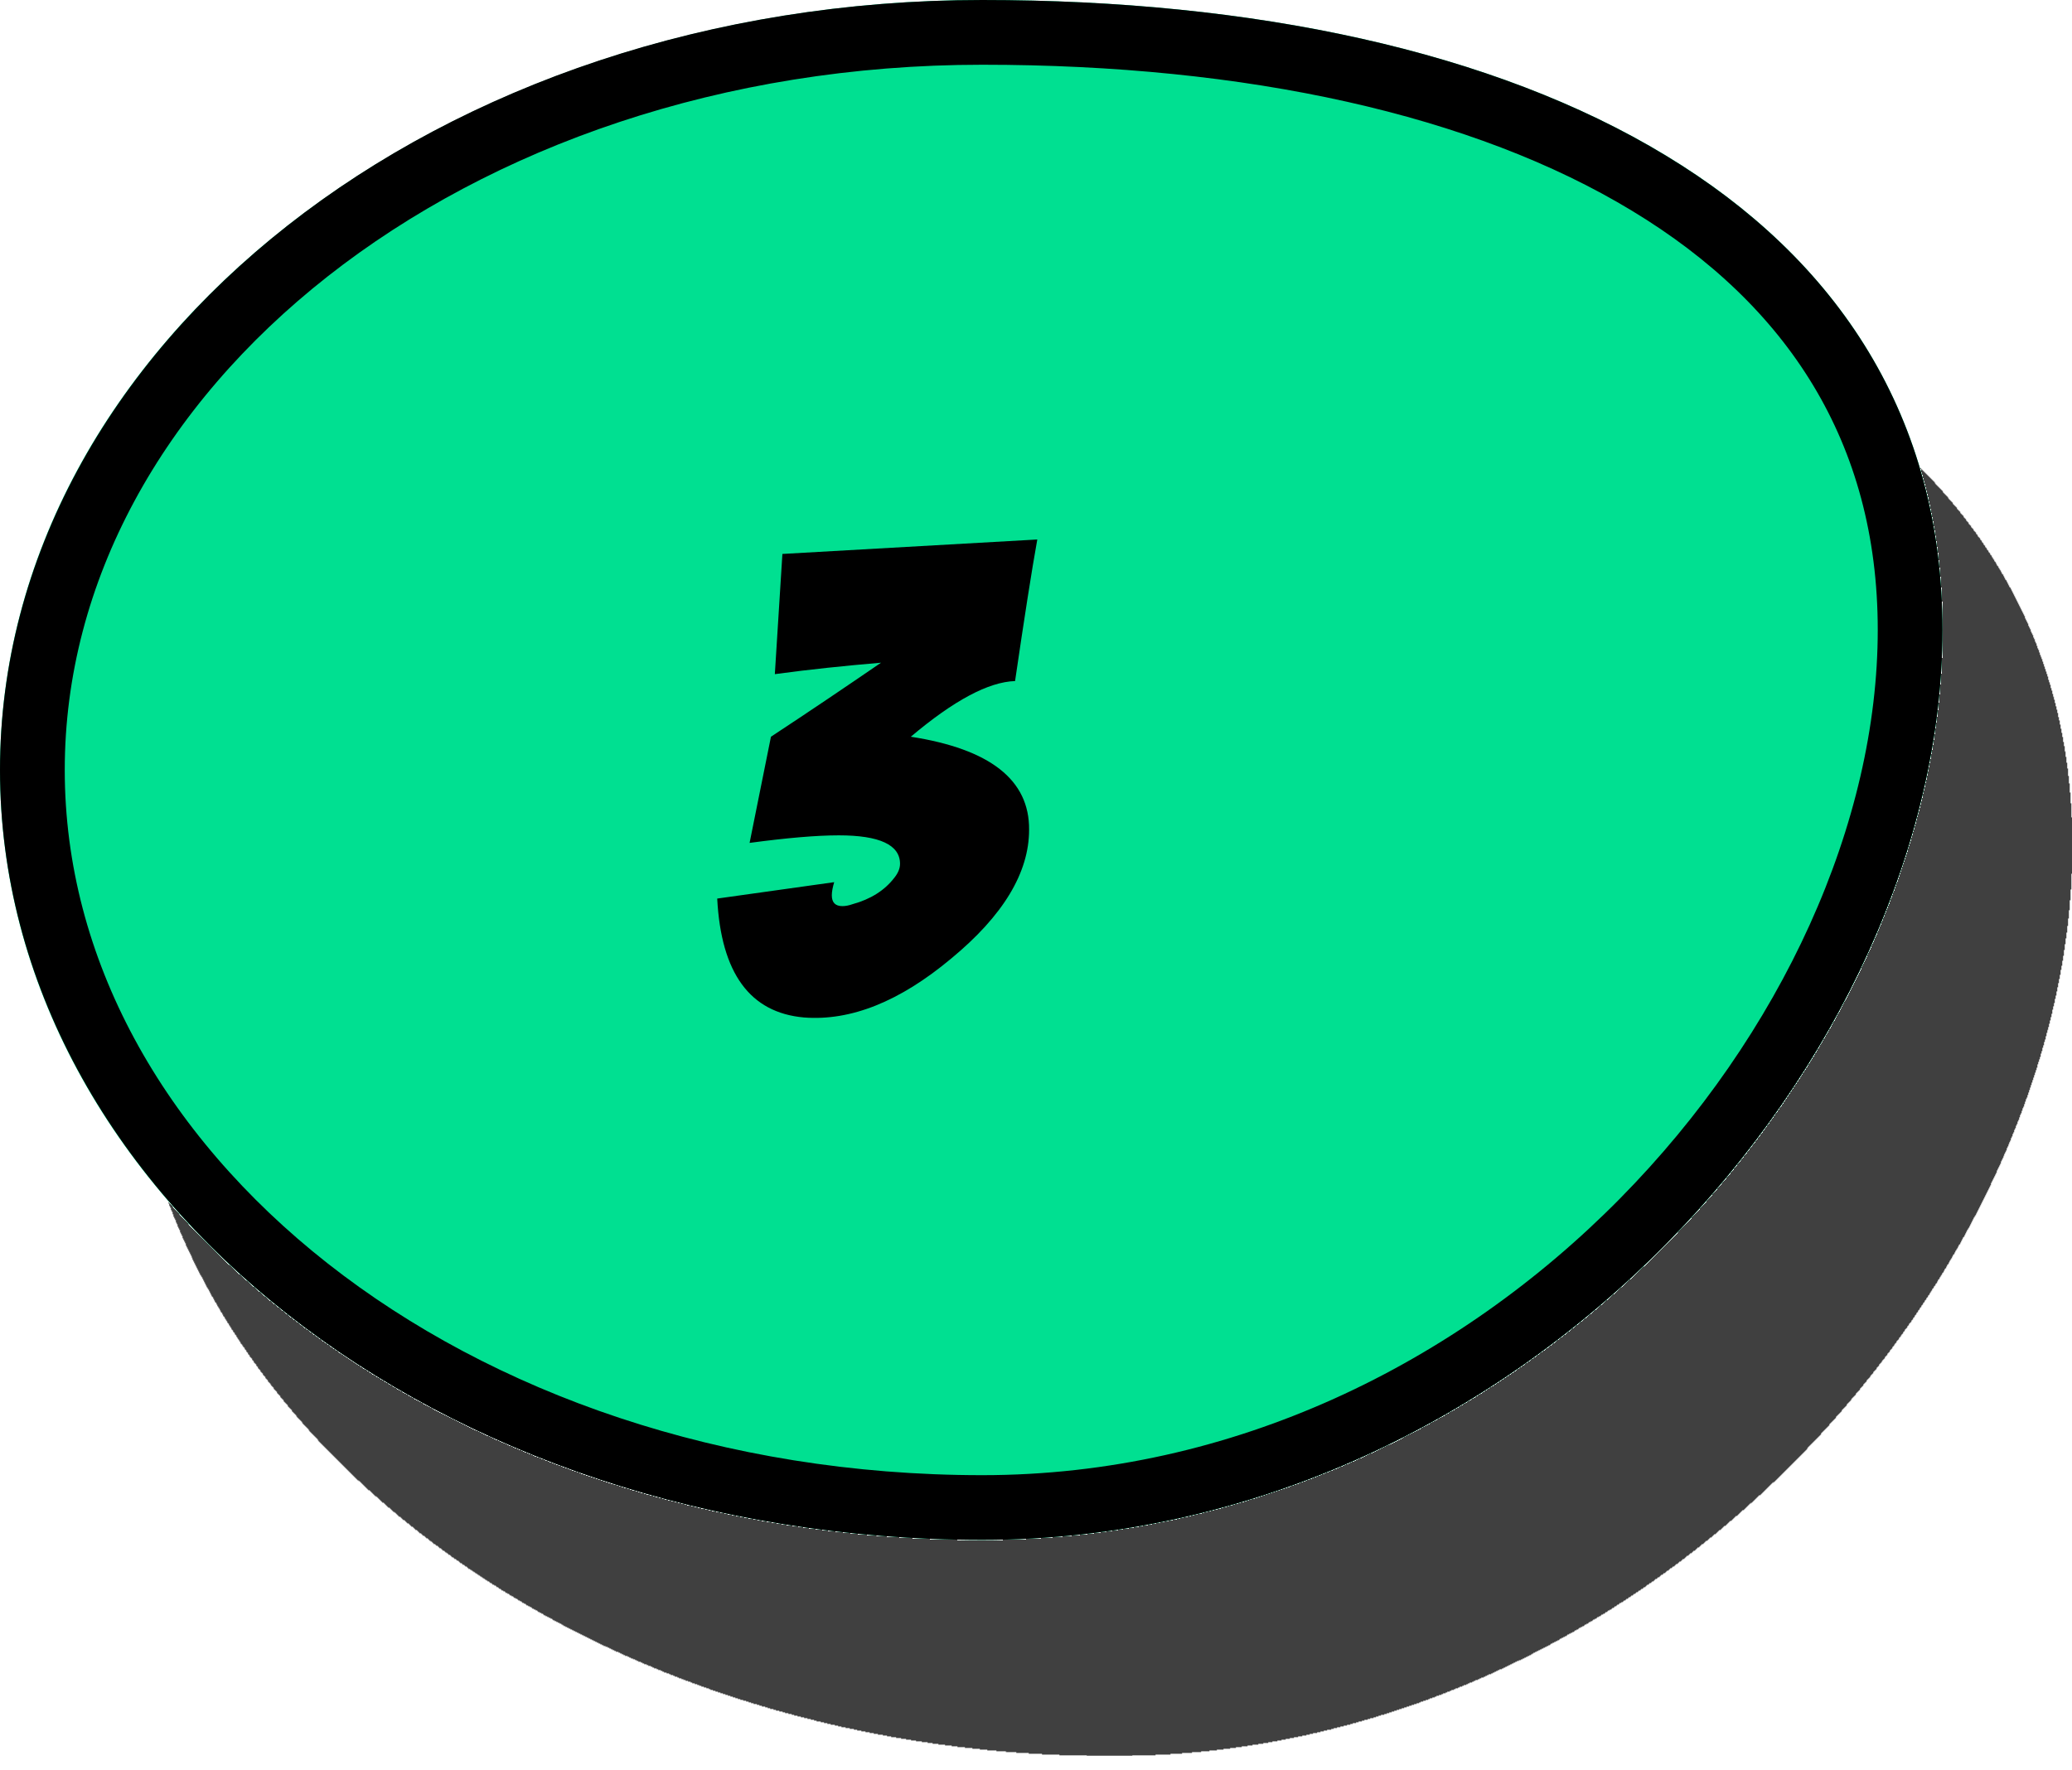
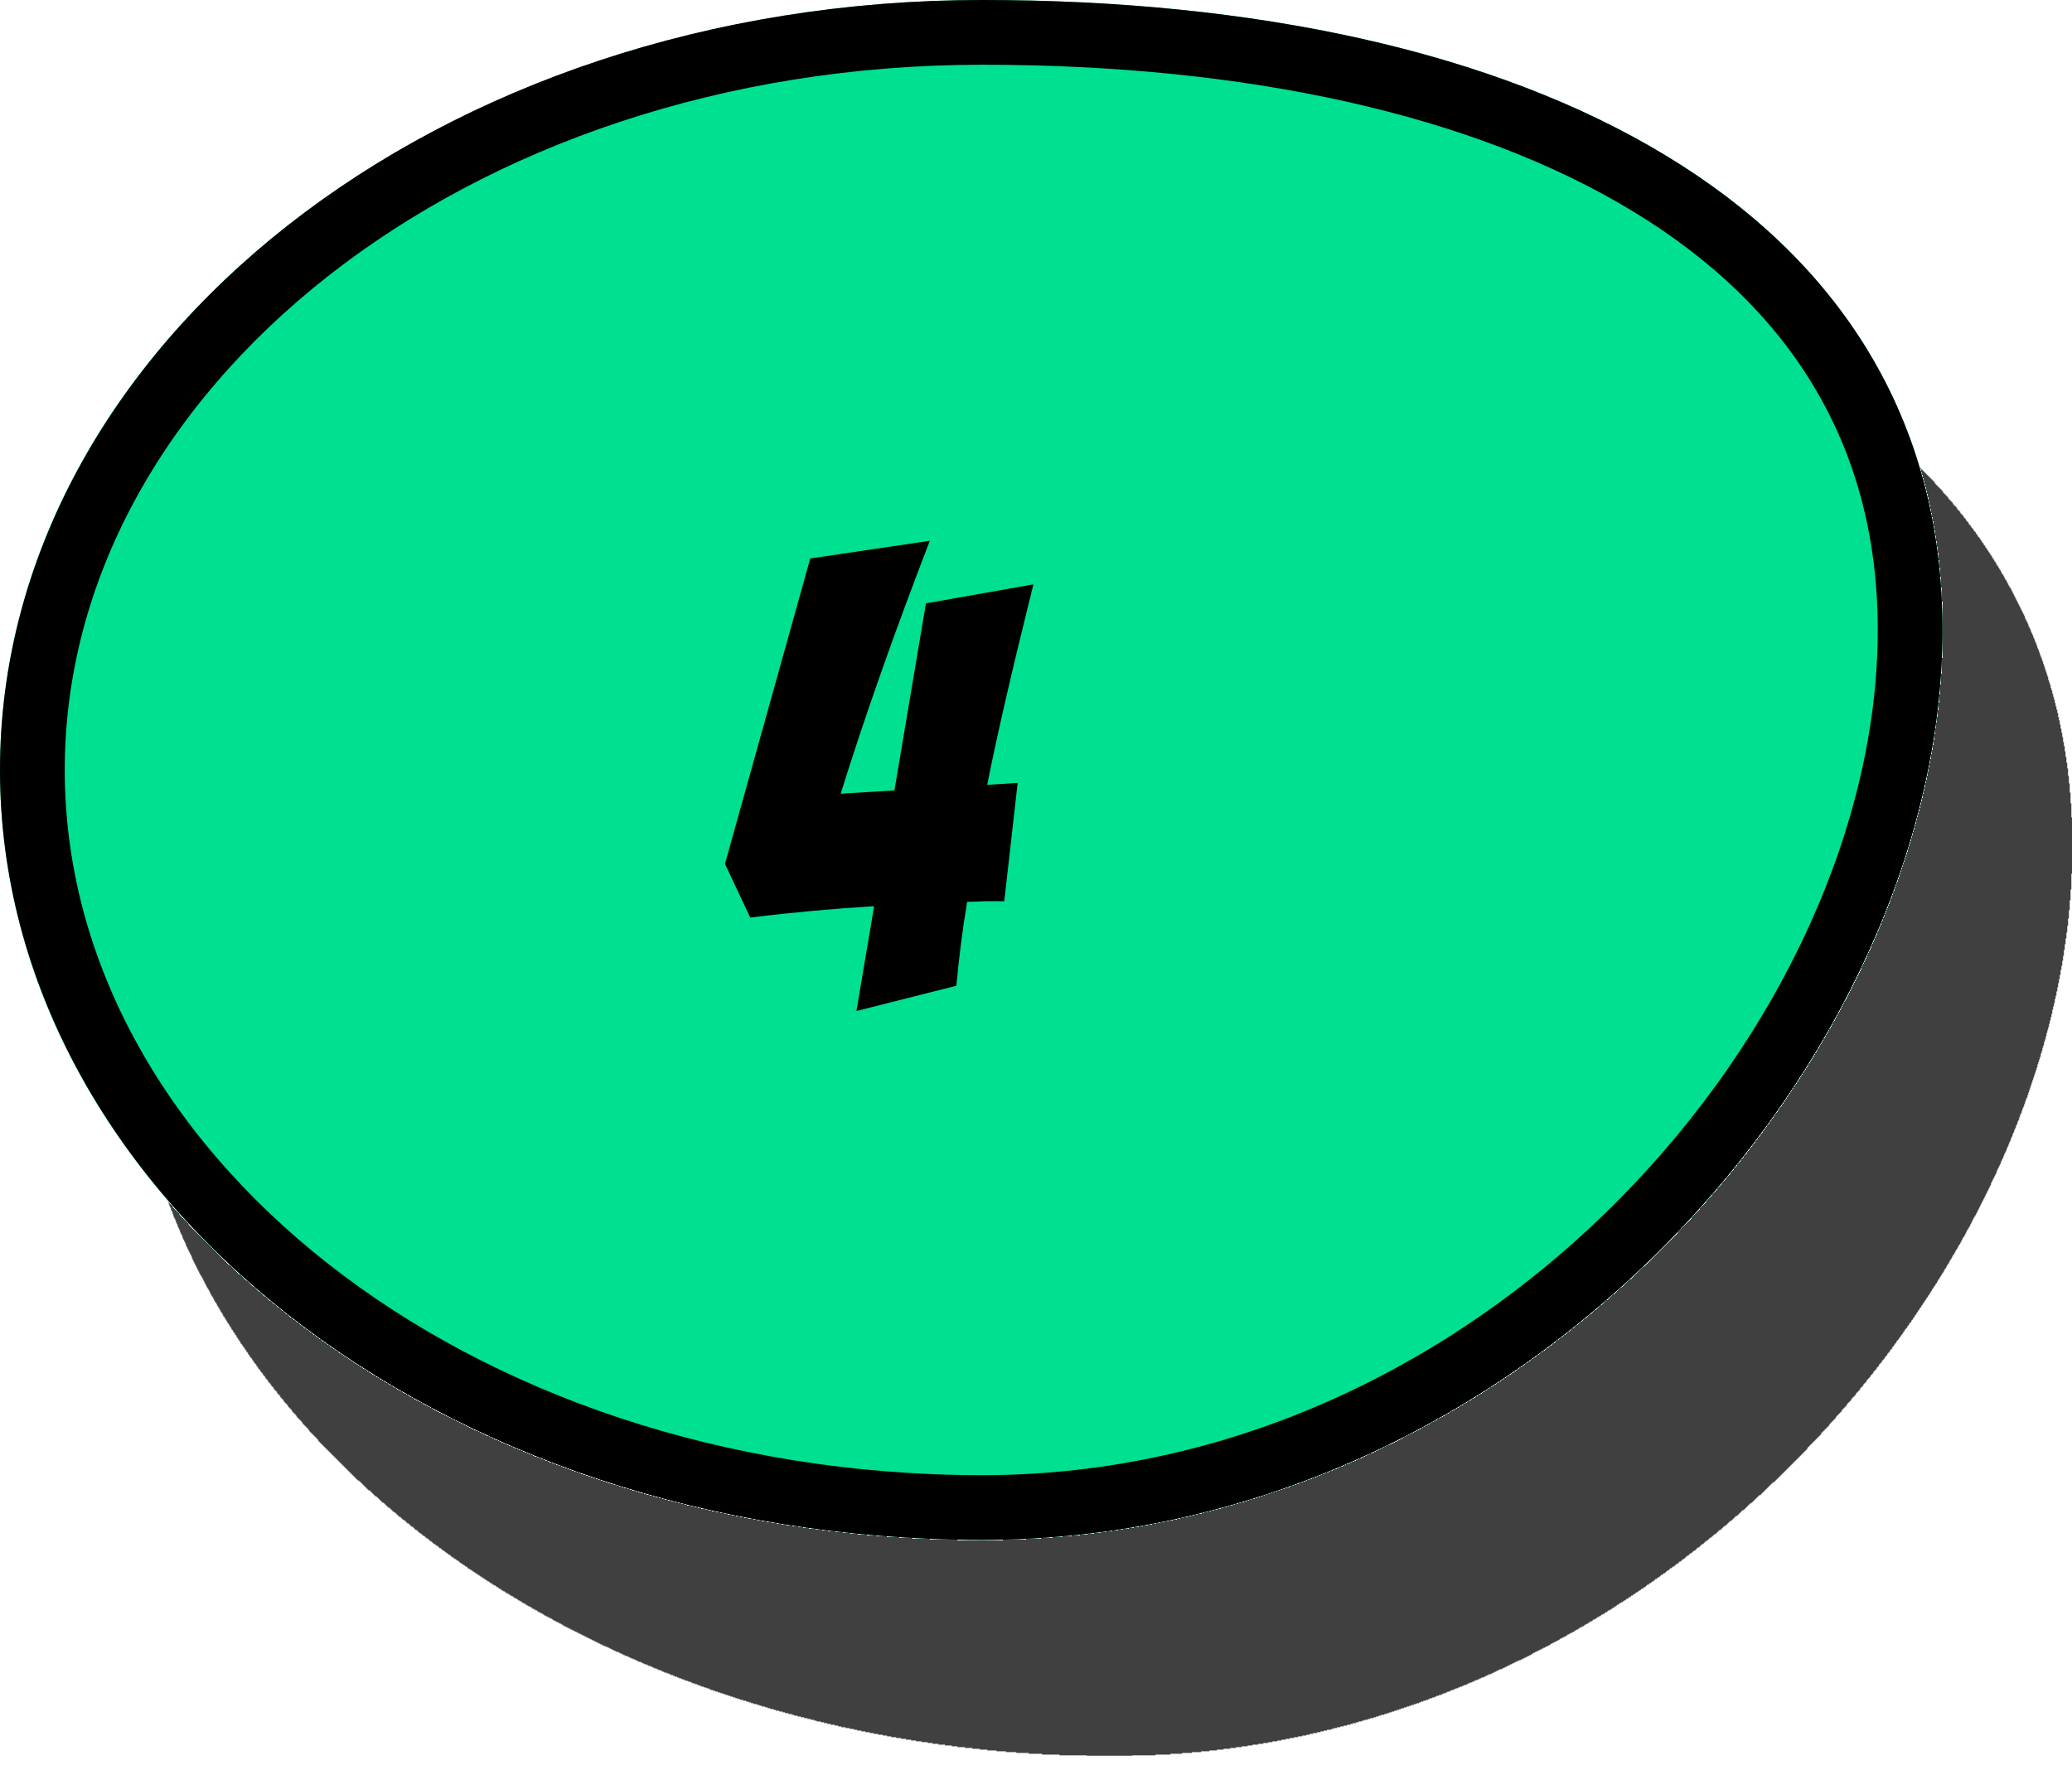
<svg xmlns="http://www.w3.org/2000/svg" width="96" height="82" viewBox="0 0 96 82" fill="none">
-   <g filter="url(#filter0_d_14_2)">
+   <g filter="url(#filter0_d_34_328)">
    <path d="M90 29.19C90 48.89 70.65 71.36 45.51 71.36C20.38 71.36 0 55.38 0 35.68C0 15.97 20.38 0 45.51 0C70.65 0 90 9.48 90 29.19Z" fill="#00E091" />
    <path d="M45.51 1.5C57.92 1.5 68.74 3.84 76.4 8.49C83.99 13.08 88.5 19.93 88.5 29.19C88.5 38.57 83.87 48.75 76.11 56.61C68.37 64.45 57.62 69.86 45.51 69.86C20.84 69.86 1.5 54.23 1.5 35.68C1.5 17.12 20.84 1.5 45.51 1.5Z" stroke="black" stroke-width="3" />
  </g>
-   <path d="M47.03 31.56C45.8 31.6 44.19 32.46 42.2 34.14C45.87 34.71 47.7 36.14 47.68 38.45C47.68 40.44 46.48 42.43 44.07 44.42C41.69 46.41 39.42 47.32 37.25 47.15C34.75 46.93 33.41 45.1 33.23 41.64L38.65 40.88C38.58 41.11 38.54 41.32 38.54 41.49C38.54 41.82 38.7 41.99 39.03 41.99C39.17 41.99 39.33 41.96 39.5 41.9C40.34 41.67 40.99 41.26 41.44 40.67C41.61 40.46 41.7 40.24 41.7 40.03C41.7 39.15 40.75 38.71 38.86 38.71C37.82 38.71 36.45 38.83 34.73 39.06L35.72 34.14C37.5 32.97 39.2 31.82 40.82 30.71C39.16 30.85 37.52 31.02 35.9 31.24L36.25 25.67L48.06 25C47.8 26.44 47.46 28.63 47.03 31.56Z" fill="black" />
+   <path d="M42.9 27.96L47.88 27.08C46.91 30.98 46.19 34.08 45.74 36.37L47.15 36.28L46.53 41.76C46.34 41.76 46.05 41.76 45.66 41.76C45.28 41.78 45 41.79 44.81 41.79C44.59 43.09 44.43 44.39 44.31 45.68L39.68 46.85L40.5 41.99C38.61 42.11 36.69 42.28 34.76 42.52L33.59 40.03L37.54 25.88L43.08 25.06C41.46 29.26 40.08 33.16 38.95 36.78L41.44 36.63L42.9 27.96Z" fill="black" />
  <defs>
-     <filter id="filter0_d_14_2" x="0" y="0" width="96" height="81.36" filterUnits="userSpaceOnUse" color-interpolation-filters="sRGB">
+     <filter id="filter0_d_34_328" x="0" y="0" width="96" height="81.36" filterUnits="userSpaceOnUse" color-interpolation-filters="sRGB">
      <feFlood flood-opacity="0" result="BackgroundImageFix" />
      <feColorMatrix in="SourceAlpha" type="matrix" values="0 0 0 0 0 0 0 0 0 0 0 0 0 0 0 0 0 0 127 0" result="hardAlpha" />
      <feOffset dx="6" dy="10" />
      <feComposite in2="hardAlpha" operator="out" />
      <feColorMatrix type="matrix" values="0 0 0 0 0 0 0 0 0 0 0 0 0 0 0 0 0 0 0.75 0" />
-       <feBlend mode="normal" in2="BackgroundImageFix" result="effect1_dropShadow_14_2" />
-       <feBlend mode="normal" in="SourceGraphic" in2="effect1_dropShadow_14_2" result="shape" />
+       <feBlend mode="normal" in2="BackgroundImageFix" result="effect1_dropShadow_34_328" />
+       <feBlend mode="normal" in="SourceGraphic" in2="effect1_dropShadow_34_328" result="shape" />
    </filter>
  </defs>
</svg>
